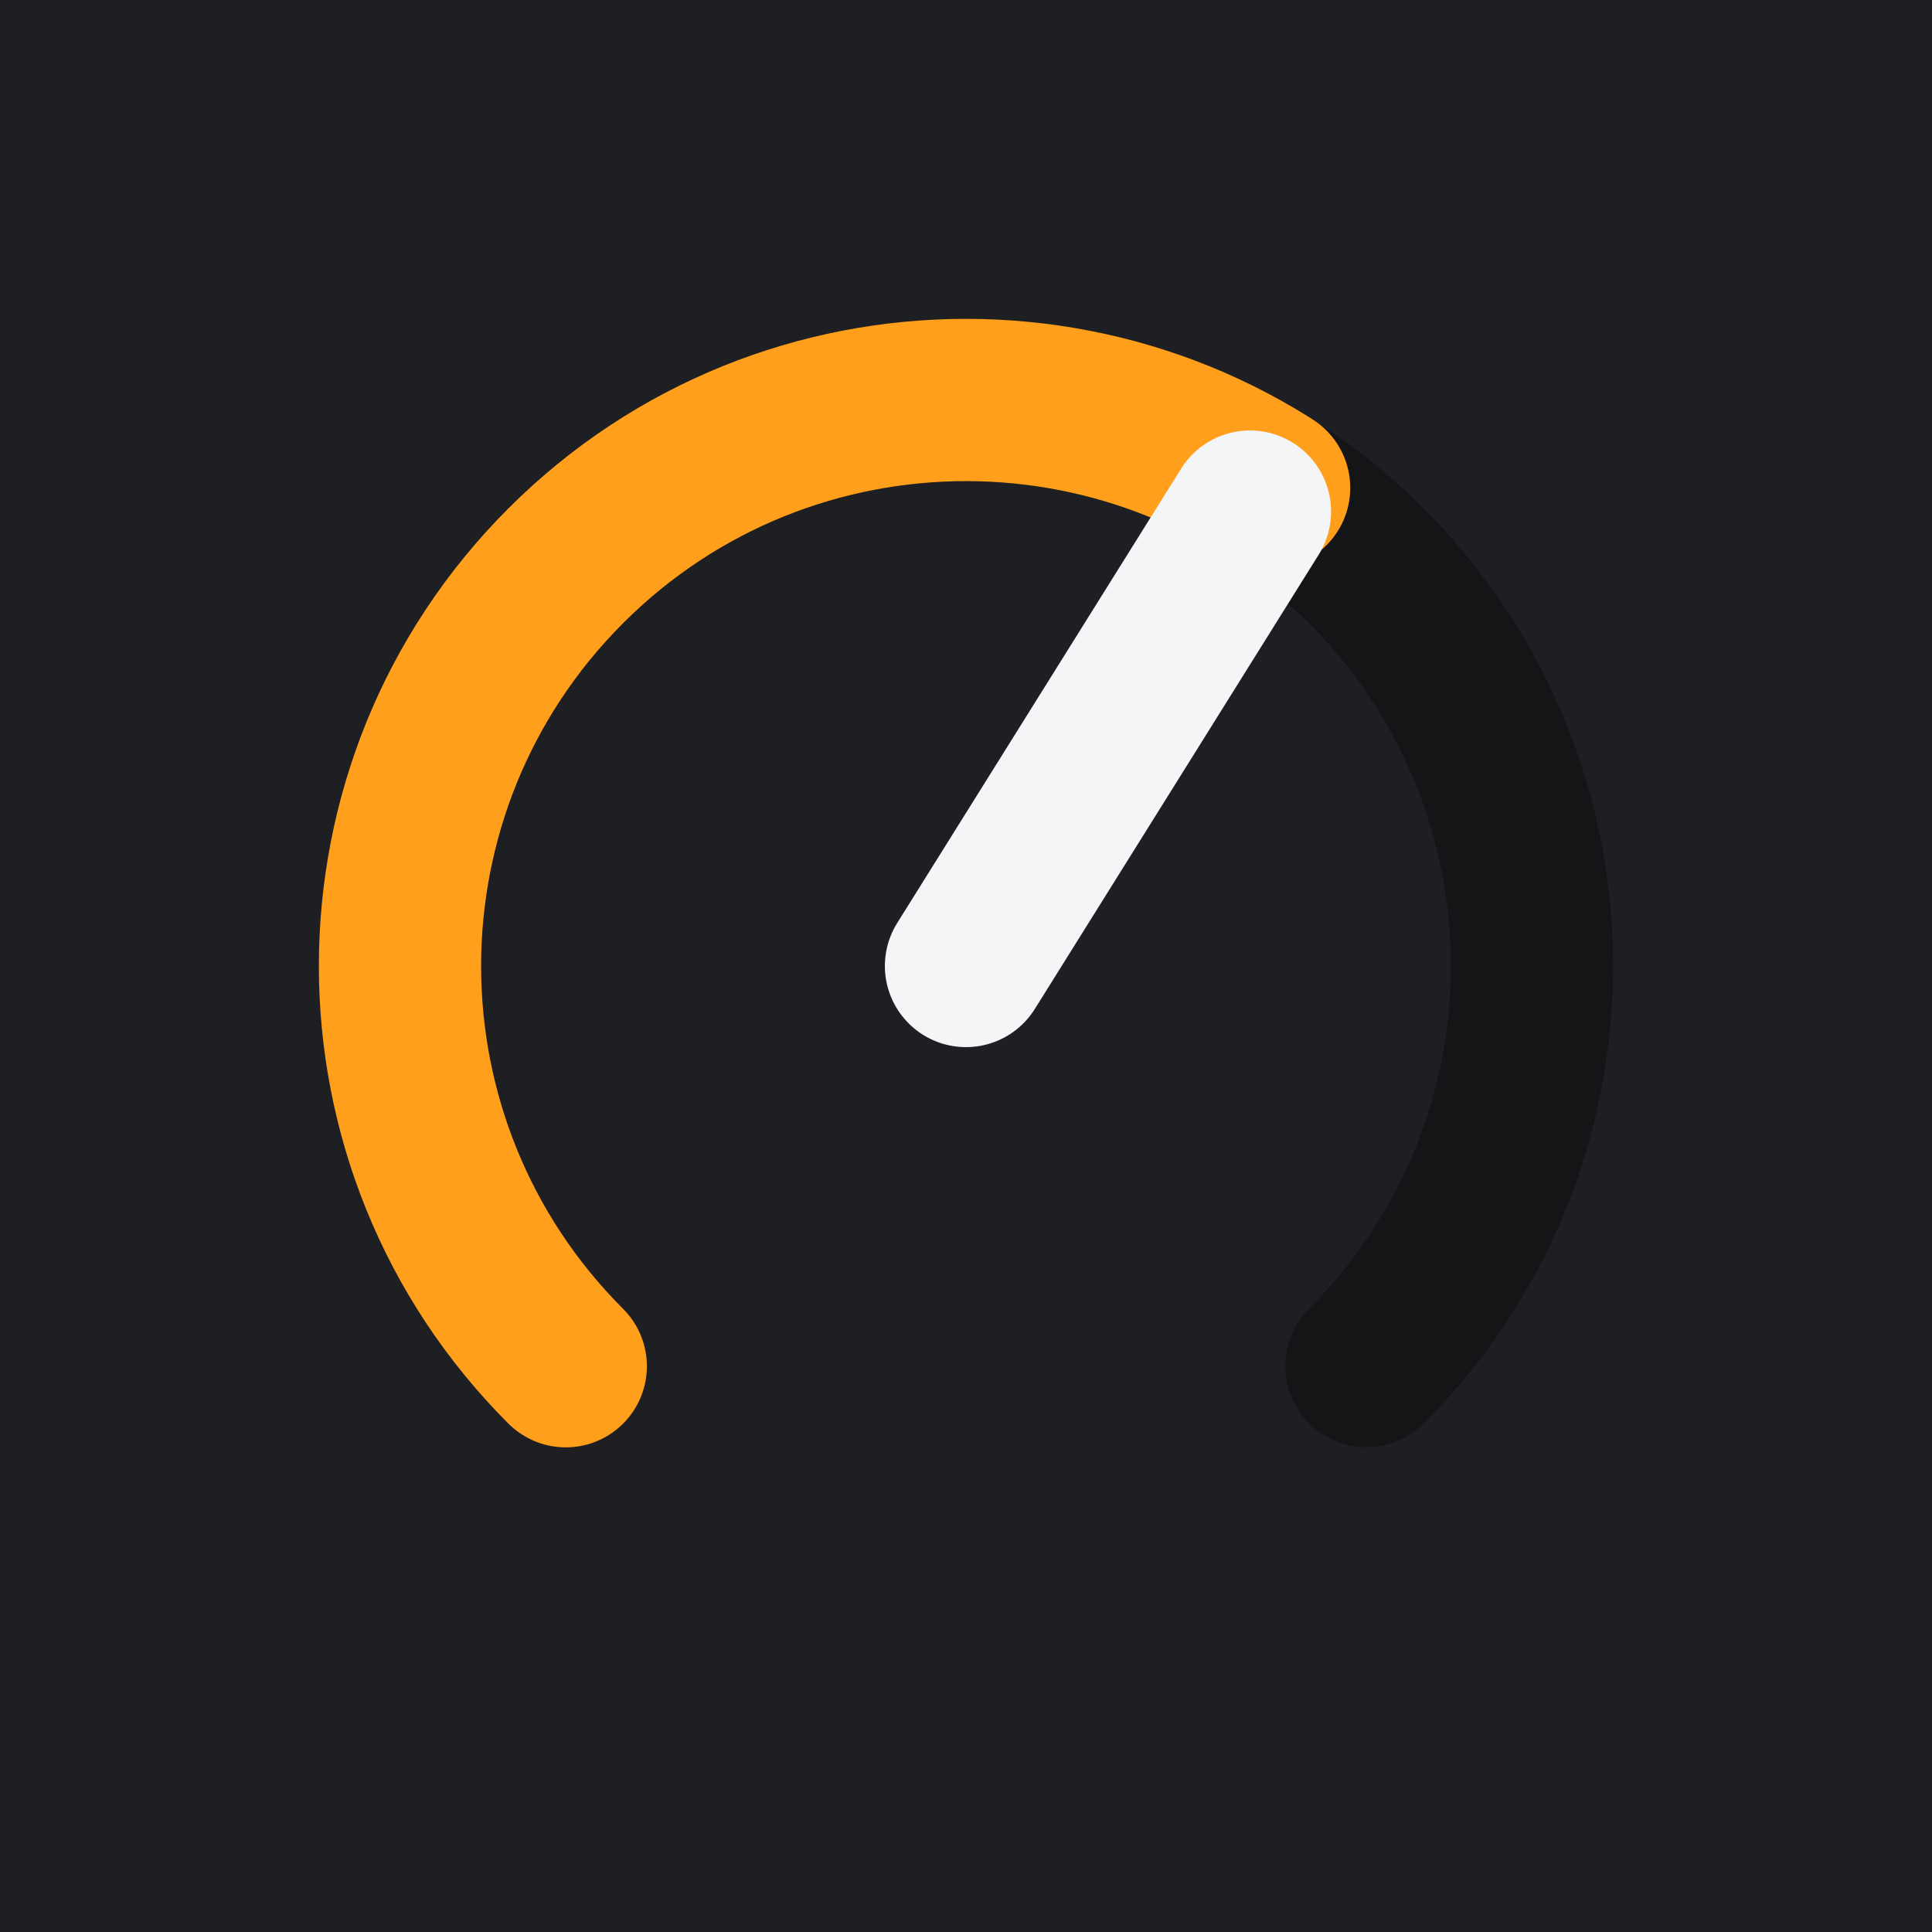
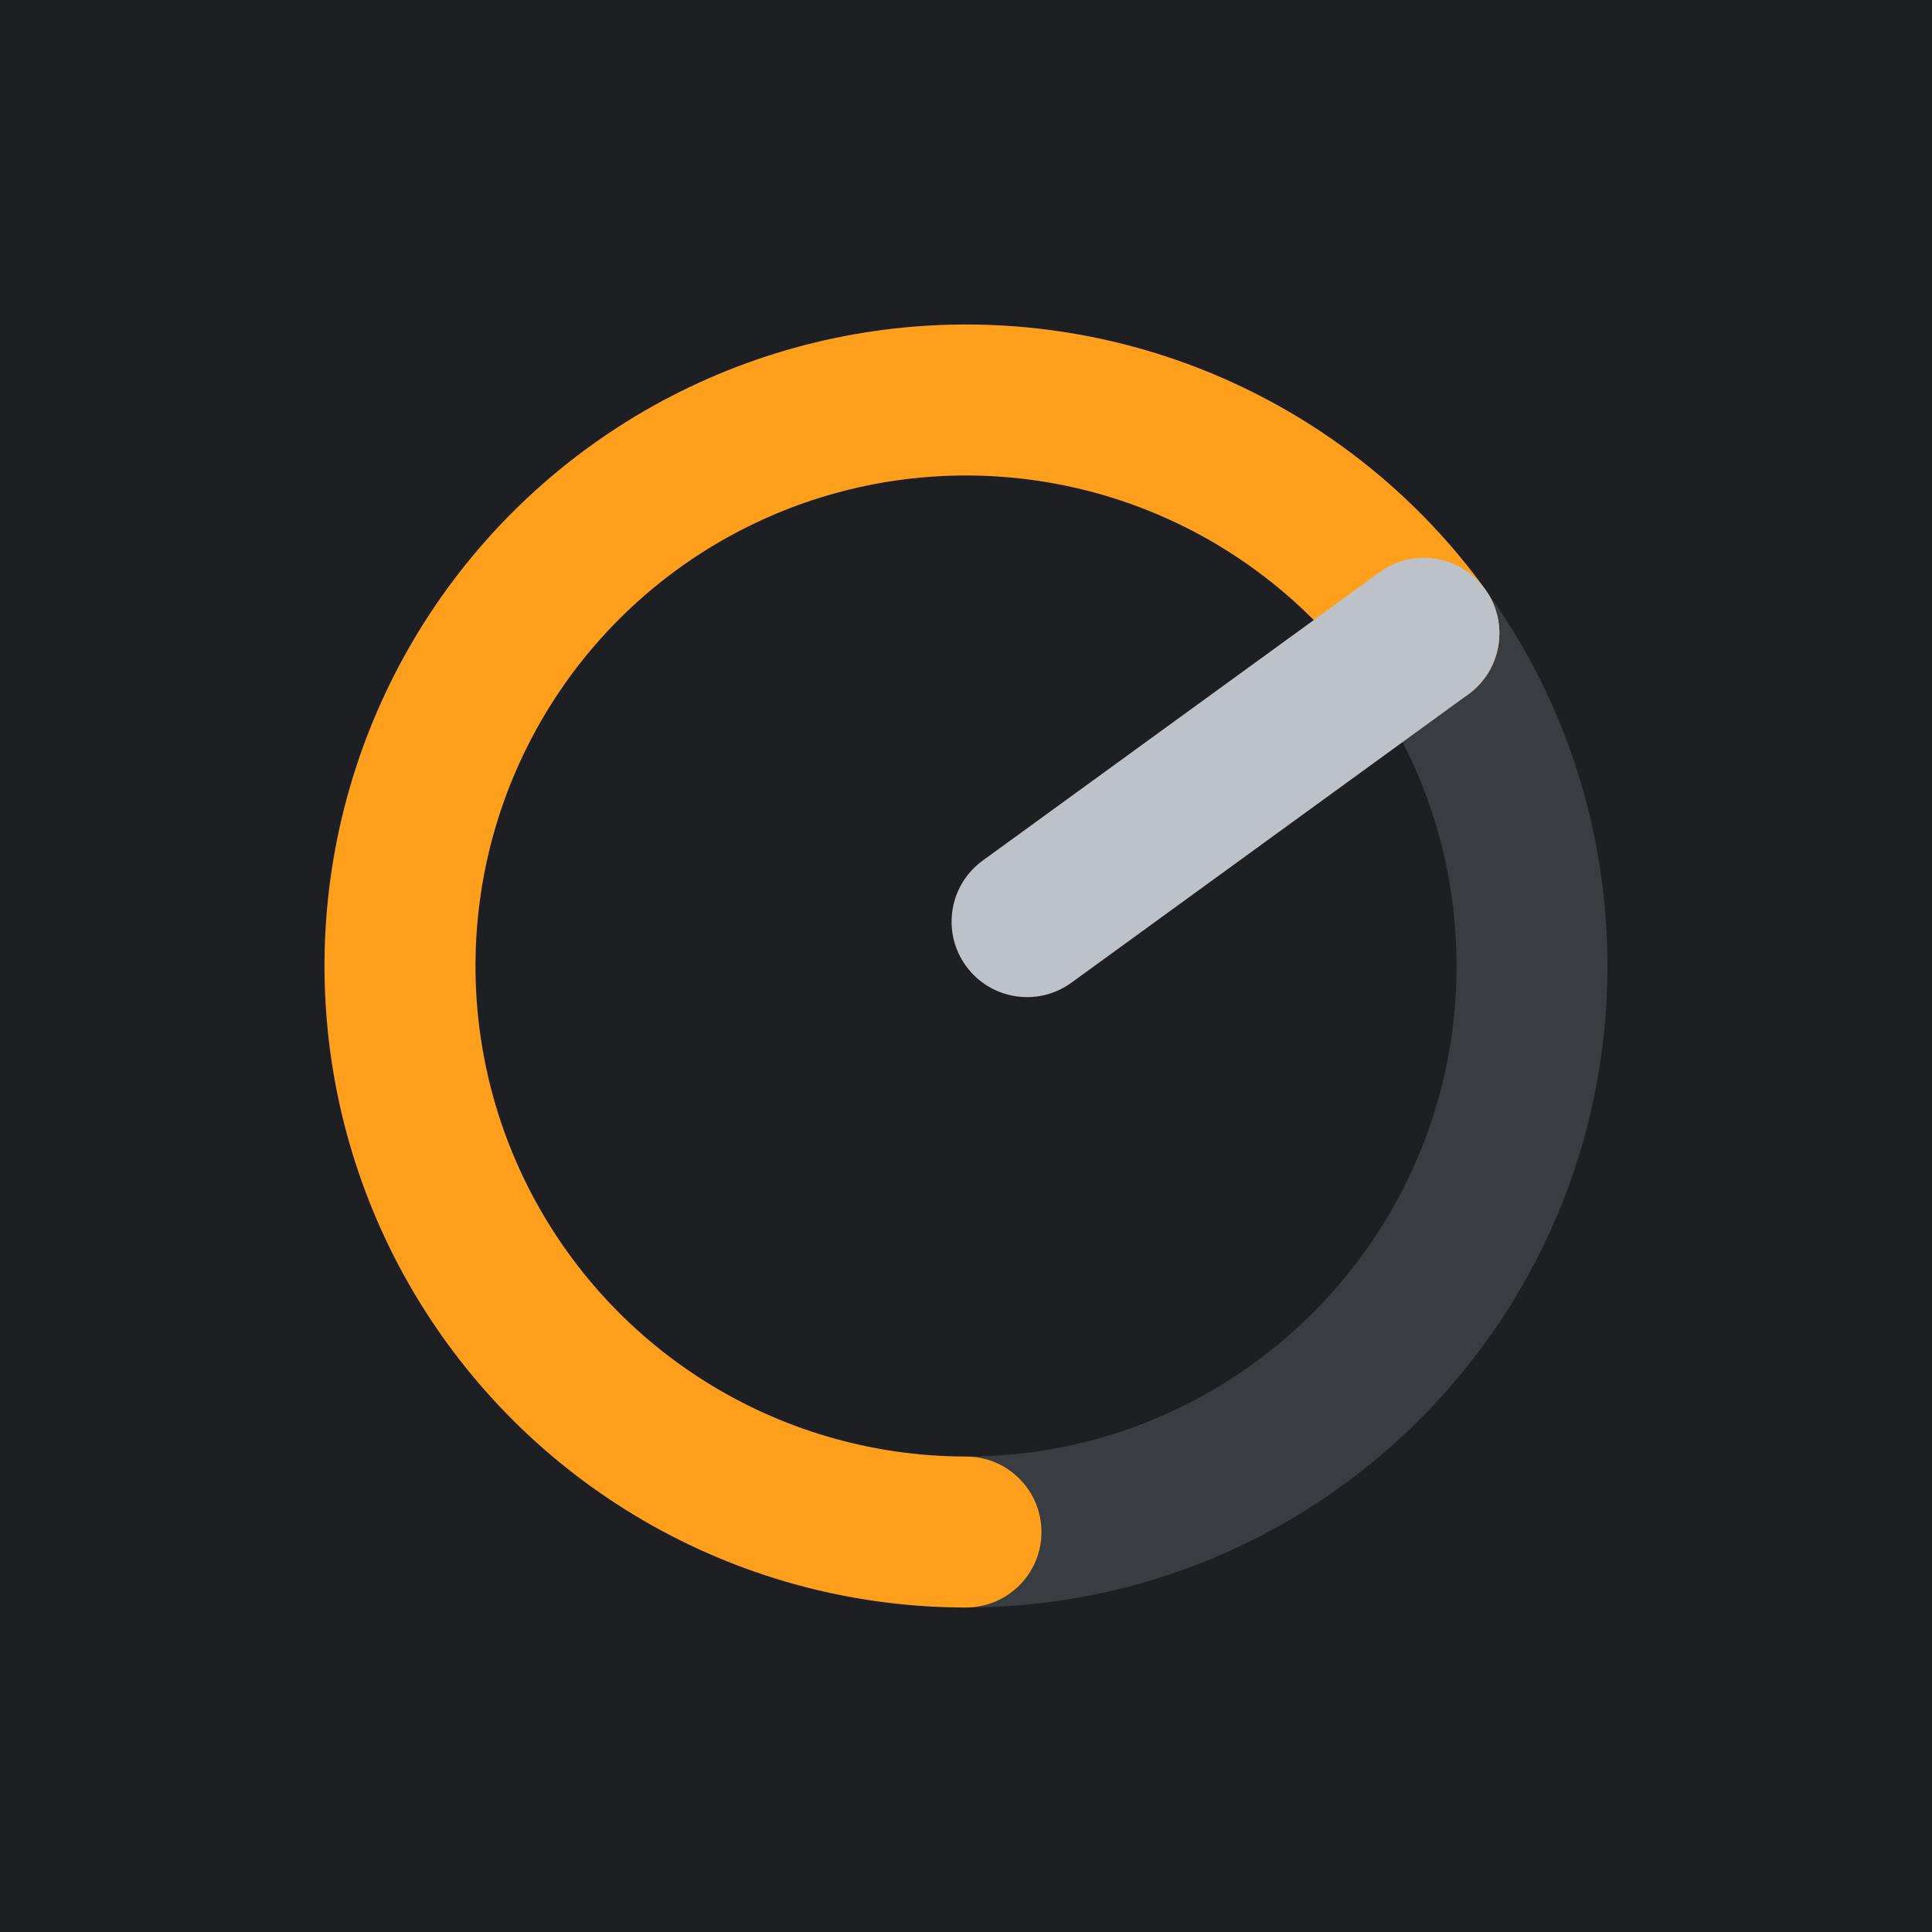
- <svg xmlns="http://www.w3.org/2000/svg" width="1024" height="1024" viewBox="0 0 1024 1024">
+ <svg xmlns="http://www.w3.org/2000/svg" xmlns:xlink="http://www.w3.org/1999/xlink" version="1.1" width="1024" height="1024" viewBox="0 0 1024 1024">
  <defs>
-     <clipPath id="pl">
-       <rect x="0" y="0" width="1024" height="1024" rx="0" />
+     <g id="mask_1_contents">
+       <rect x="0" y="0" width="100%" height="100%" fill-opacity="0" />
+       <g>
+         <clipPath id="clip_2">
+           <path transform="matrix(1,0,0,-1,0,1024)" d="M0 0H1024V1024H0Z" />
+         </clipPath>
+         <g clip-path="url(#clip_2)">
+           <path transform="matrix(-.587785,-.809017,-.809017,.587785,1205.206,428.6191)" d="M0 949.825H680V269.825H0V949.825Z" />
+         </g>
+       </g>
+     </g>
+     <mask id="mask_1" mask-type="alpha">
+       <use xlink:href="#mask_1_contents" />
+     </mask>
+     <clipPath id="clip_3">
+       <path transform="matrix(1,0,0,-1,0,1024)" d="M0 0H1024V1024H0Z" />
    </clipPath>
  </defs>
-   <rect width="1024" height="1024" fill="#1E1F22" />
-   <circle cx="512" cy="512" r="300" fill="none" stroke="#141517" stroke-width="86" stroke-dasharray="1413.717 1884.956" stroke-linecap="round" transform="rotate(135 512 512)" />
-   <circle cx="512" cy="512" r="300" fill="none" stroke="#FF9F1C" stroke-width="86" stroke-dasharray="876.479 1884.956" stroke-linecap="round" transform="rotate(135 512 512)" />
-   <line x1="512" y1="512" x2="512" y2="228" stroke="#F4F5F6" stroke-width="86" stroke-linecap="round" transform="rotate(32 512 512)" />
+   <g>
+     <path transform="matrix(1,0,0,-1,0,1024)" d="M0 1024H1024V0H0V1024Z" fill="#1e1f22" />
+     <path transform="matrix(1,0,0,-1,212,892)" d="M300 80V120C156.406 120 40 236.406 40 380H0-40C-40 192.223 112.223 40 300 40V80ZM600 380H560C560 236.406 443.594 120 300 120V80 40C487.777 40 640 192.223 640 380H600ZM300 680V640C443.594 640 560 523.594 560 380H600 640C640 567.777 487.777 720 300 720V680ZM300 680V720C112.223 720-40 567.777-40 380H0 40C40 523.594 156.406 640 300 640V680Z" fill="#393c41" />
+     <path transform="matrix(1,0,0,-1,212,895.5163)" d="M153.414 121.768 133.869 86.868 153.414 121.768ZM.231 371.738-39.738 370.168 .231 371.738ZM32.698 519.713-2.942 537.873 32.698 519.713ZM133.329 632.957 111.106 666.216 133.329 632.957ZM425.598 655.959 442.344 692.285 425.598 655.959ZM425.597 655.957 442.343 692.282 425.597 655.957ZM133.331 632.955 111.108 666.213 133.331 632.955ZM.234 371.739-39.735 370.168 .234 371.739ZM153.415 121.77 133.87 86.87 153.415 121.77ZM299.998 83.519 299.998 43.519 299.998 83.519ZM542.702 559.851 510.341 536.34 542.702 559.851ZM542.704 559.853 575.065 583.365 542.704 559.853ZM299.998 83.516 299.999 123.516 299.998 83.516ZM299.998 83.516 299.999 123.516C255.513 123.517 211.772 134.931 172.958 156.667L153.414 121.768 133.869 86.868C184.625 58.443 241.825 43.517 299.998 43.516L299.998 83.516ZM153.414 121.768 172.958 156.667C134.145 178.404 101.557 209.736 78.314 247.667L44.208 226.767 10.102 205.867C40.498 156.265 83.112 115.293 133.869 86.868L153.414 121.768ZM44.208 226.767 78.314 247.667C55.07 285.597 41.947 328.857 40.2 373.309L.231 371.738-39.738 370.168C-37.454 312.039-20.293 255.468 10.102 205.867L44.208 226.767ZM.231 371.738 40.2 373.309C38.454 417.76 48.142 461.917 68.338 501.554L32.698 519.713-2.942 537.873C-29.353 486.04-42.022 428.297-39.738 370.168L.231 371.738ZM32.698 519.713 68.338 501.554C88.535 541.191 118.563 574.983 155.552 599.698L133.329 632.957 111.106 666.216C62.736 633.896 23.468 589.706-2.942 537.873L32.698 519.713ZM133.329 632.957 155.552 599.698C192.54 624.413 235.252 639.225 279.601 642.715L276.462 682.591 273.324 722.468C215.329 717.904 159.476 698.536 111.106 666.216L133.329 632.957ZM276.462 682.591 279.601 642.715C323.95 646.205 368.452 638.258 408.852 619.634L425.598 655.959 442.344 692.285C389.514 716.64 331.319 727.033 273.324 722.468L276.462 682.591ZM425.598 655.959 408.852 619.634C449.251 601.009 484.196 572.331 510.344 536.341L542.704 559.853 575.065 583.365C540.871 630.428 495.174 667.93 442.344 692.285L425.598 655.959ZM542.702 559.851 575.062 583.363C540.869 630.425 495.172 667.928 442.343 692.282L425.597 655.957 408.85 619.631C449.249 601.007 484.194 572.329 510.341 536.34L542.702 559.851ZM425.597 655.957 442.343 692.282C389.513 716.637 331.318 727.029 273.324 722.465L276.463 682.588 279.601 642.712C323.949 646.202 368.451 638.255 408.85 619.631L425.597 655.957ZM276.463 682.588 273.324 722.465C215.33 717.901 159.477 698.533 111.108 666.213L133.331 632.955 155.553 599.696C192.542 624.411 235.253 639.222 279.601 642.712L276.463 682.588ZM133.331 632.955 111.108 666.213C62.738 633.894 23.471 589.705-2.94 537.872L32.701 519.712 68.341 501.553C88.537 541.189 118.565 574.981 155.553 599.696L133.331 632.955ZM32.701 519.712-2.94 537.872C-29.35 486.039-42.019 428.297-39.735 370.168L.234 371.739 40.203 373.309C38.457 417.76 48.145 461.916 68.341 501.553L32.701 519.712ZM.234 371.739-39.735 370.168C-37.451 312.04-20.291 255.469 10.105 205.868L44.21 226.768 78.316 247.668C55.073 285.598 41.95 328.858 40.203 373.309L.234 371.739ZM44.21 226.768 10.105 205.868C40.5 156.267 83.114 115.295 133.87 86.87L153.415 121.77 172.96 156.67C134.147 178.406 101.56 209.738 78.316 247.668L44.21 226.768ZM153.415 121.77 133.87 86.87C184.626 58.446 241.826 43.52 299.998 43.519L299.998 83.519 299.999 123.519C255.514 123.52 211.773 134.934 172.96 156.67L153.415 121.77ZM299.998 83.519 299.998 43.519C277.933 43.519 260 61.402 260 83.518H300L340 83.518C340 105.635 322.066 123.519 299.999 123.519L299.998 83.519ZM542.704 559.851 519.193 592.212C537.086 605.212 562.094 601.212 575.062 583.363L542.702 559.851 510.341 536.34C523.311 518.489 548.32 514.489 566.215 527.49L542.704 559.851ZM542.704 559.853 510.344 536.341C497.374 554.192 501.3 579.212 519.193 592.212L542.704 559.851 566.215 527.49C584.109 540.491 588.035 565.512 575.065 583.365L542.704 559.853ZM299.998 83.516 299.998 43.516C322.064 43.516 340 61.398 340 83.518L300 83.518H260C260 105.635 277.935 123.516 299.999 123.516L299.998 83.516Z" fill="#ff9f1c" />
+     <g mask="url(#mask_1)">
+       <g>
+         <g clip-path="url(#clip_3)">
+           <path transform="matrix(-.587785,-.809017,-.809017,.587785,749.5522,388.8507)" d="M40 264.568V264.568C62.091 264.568 80 246.66 80 224.568V-35.432C80-57.523 62.091-75.432 40-75.432 17.909-75.432 0-57.523 0-35.432V224.568C0 246.66 17.909 264.568 40 264.568Z" fill="#bcc2c8" />
+         </g>
+       </g>
+     </g>
+   </g>
</svg>
